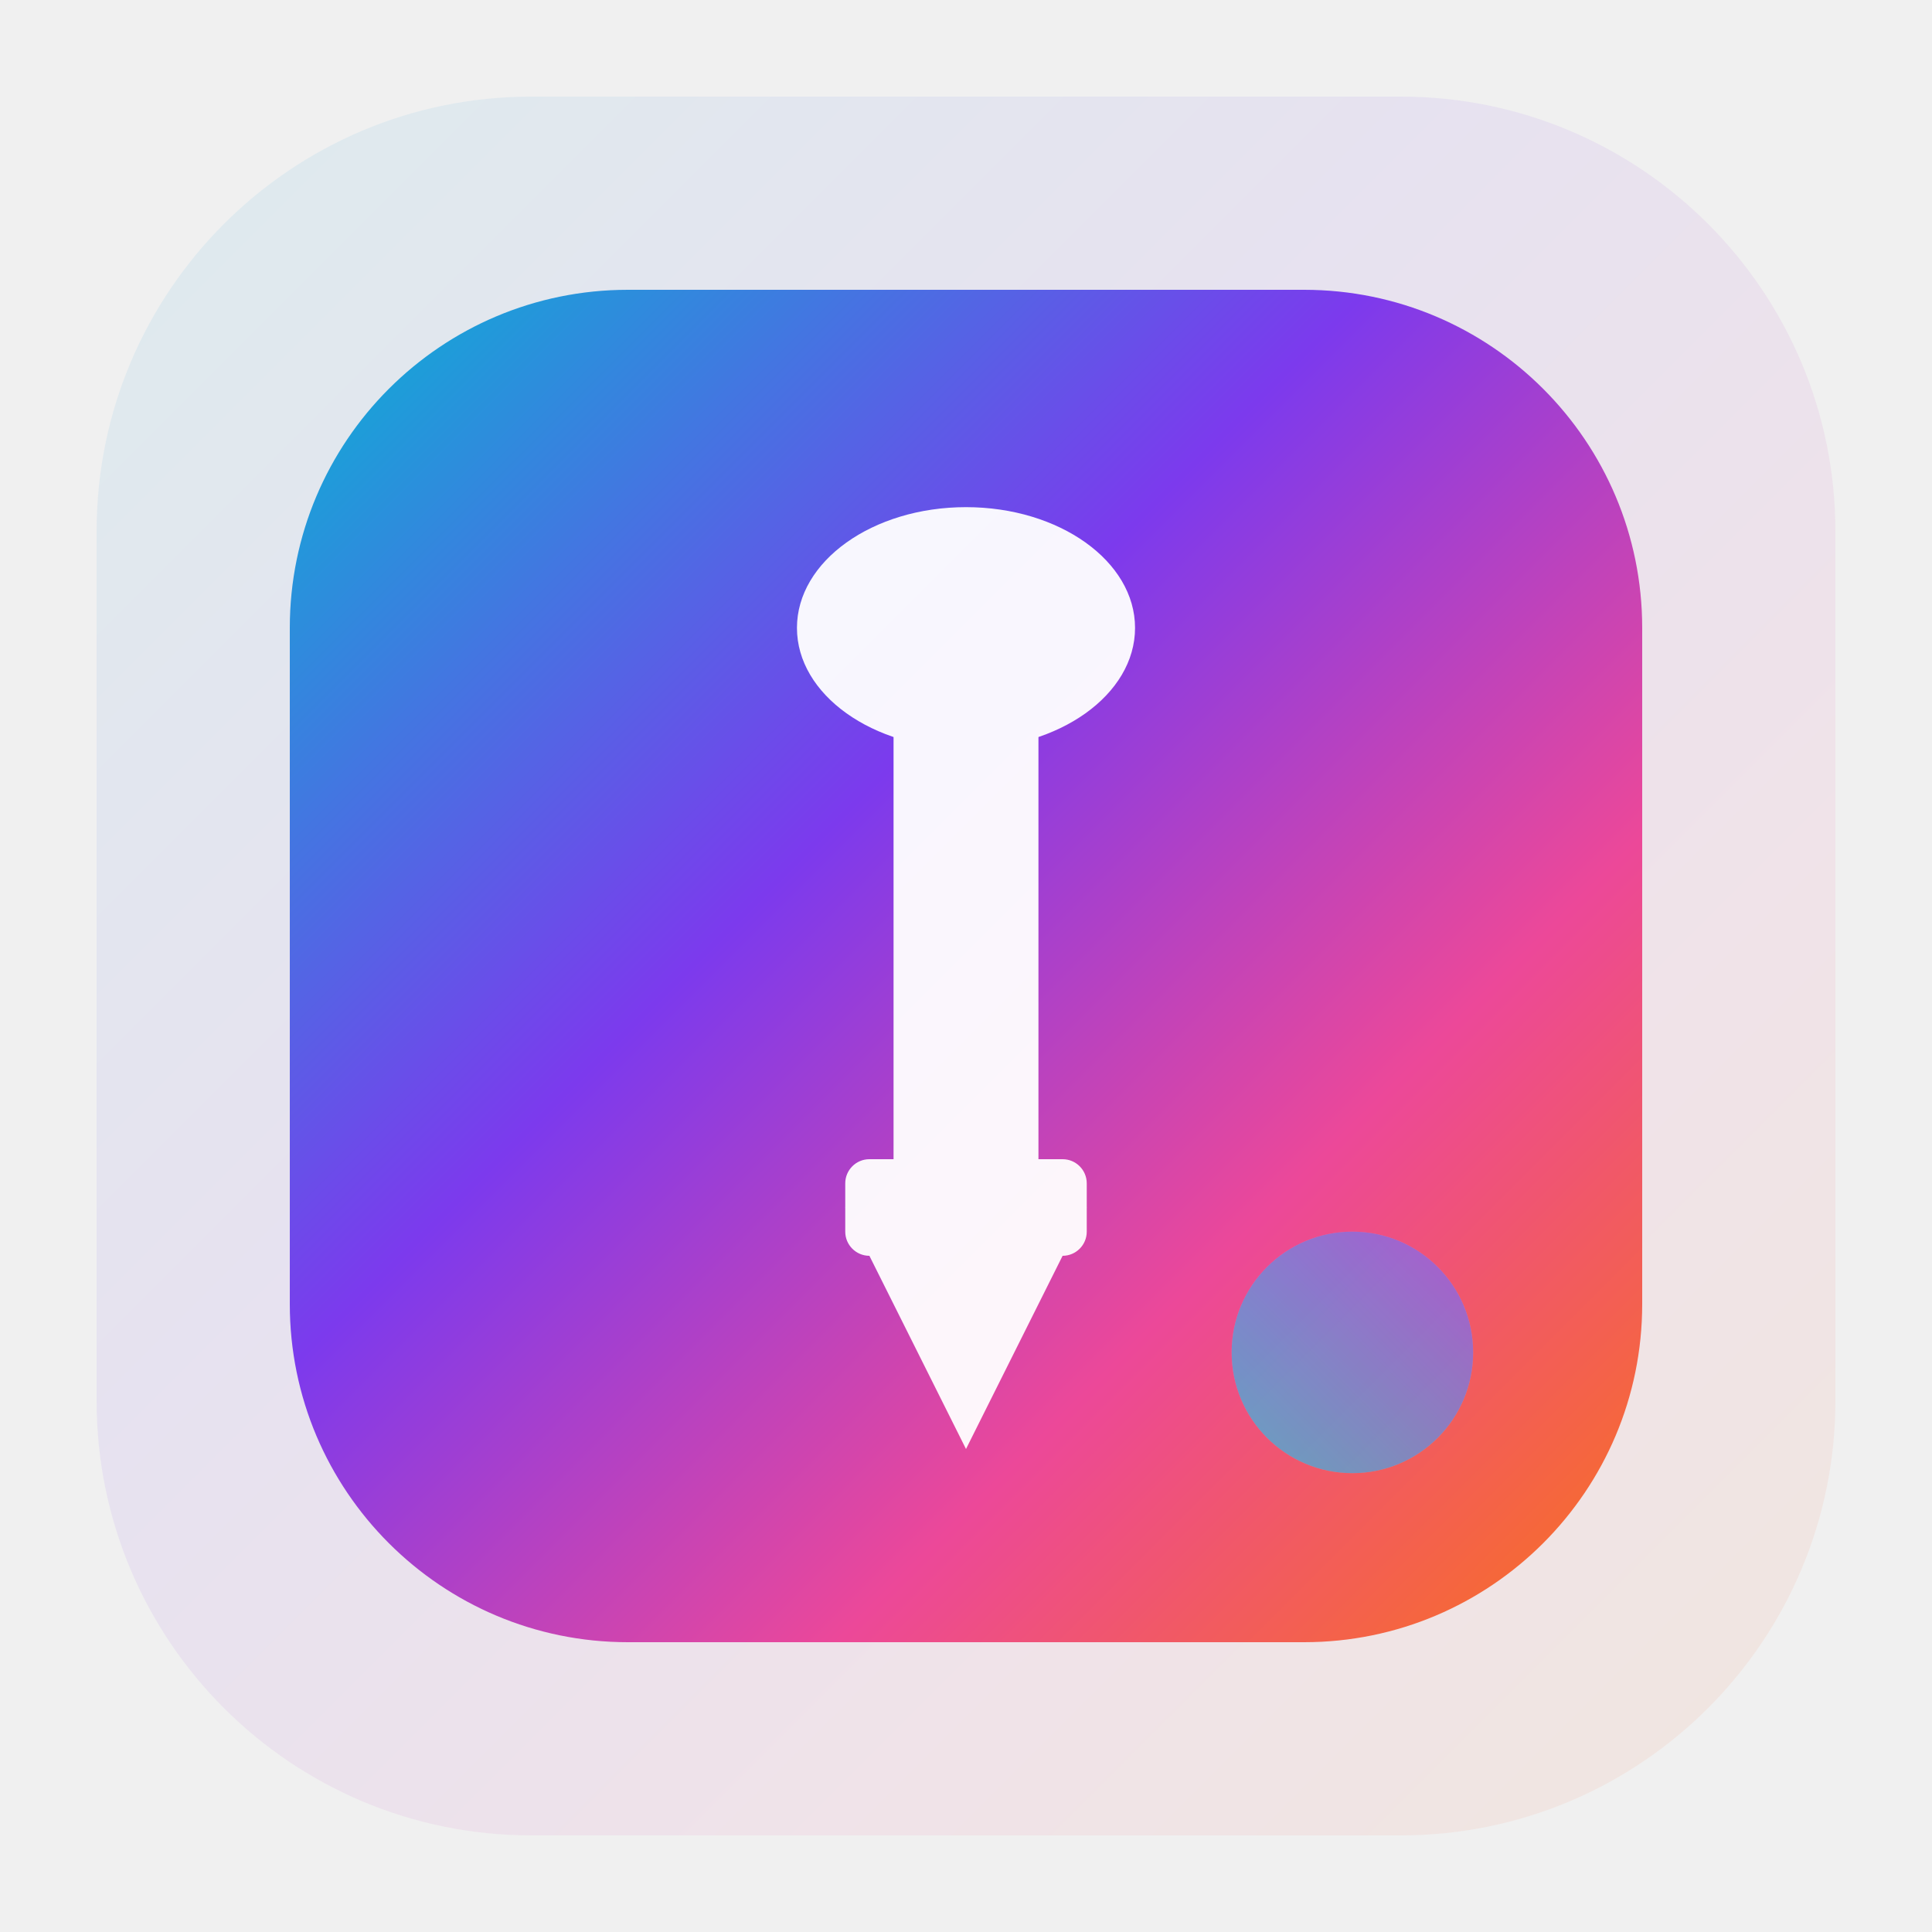
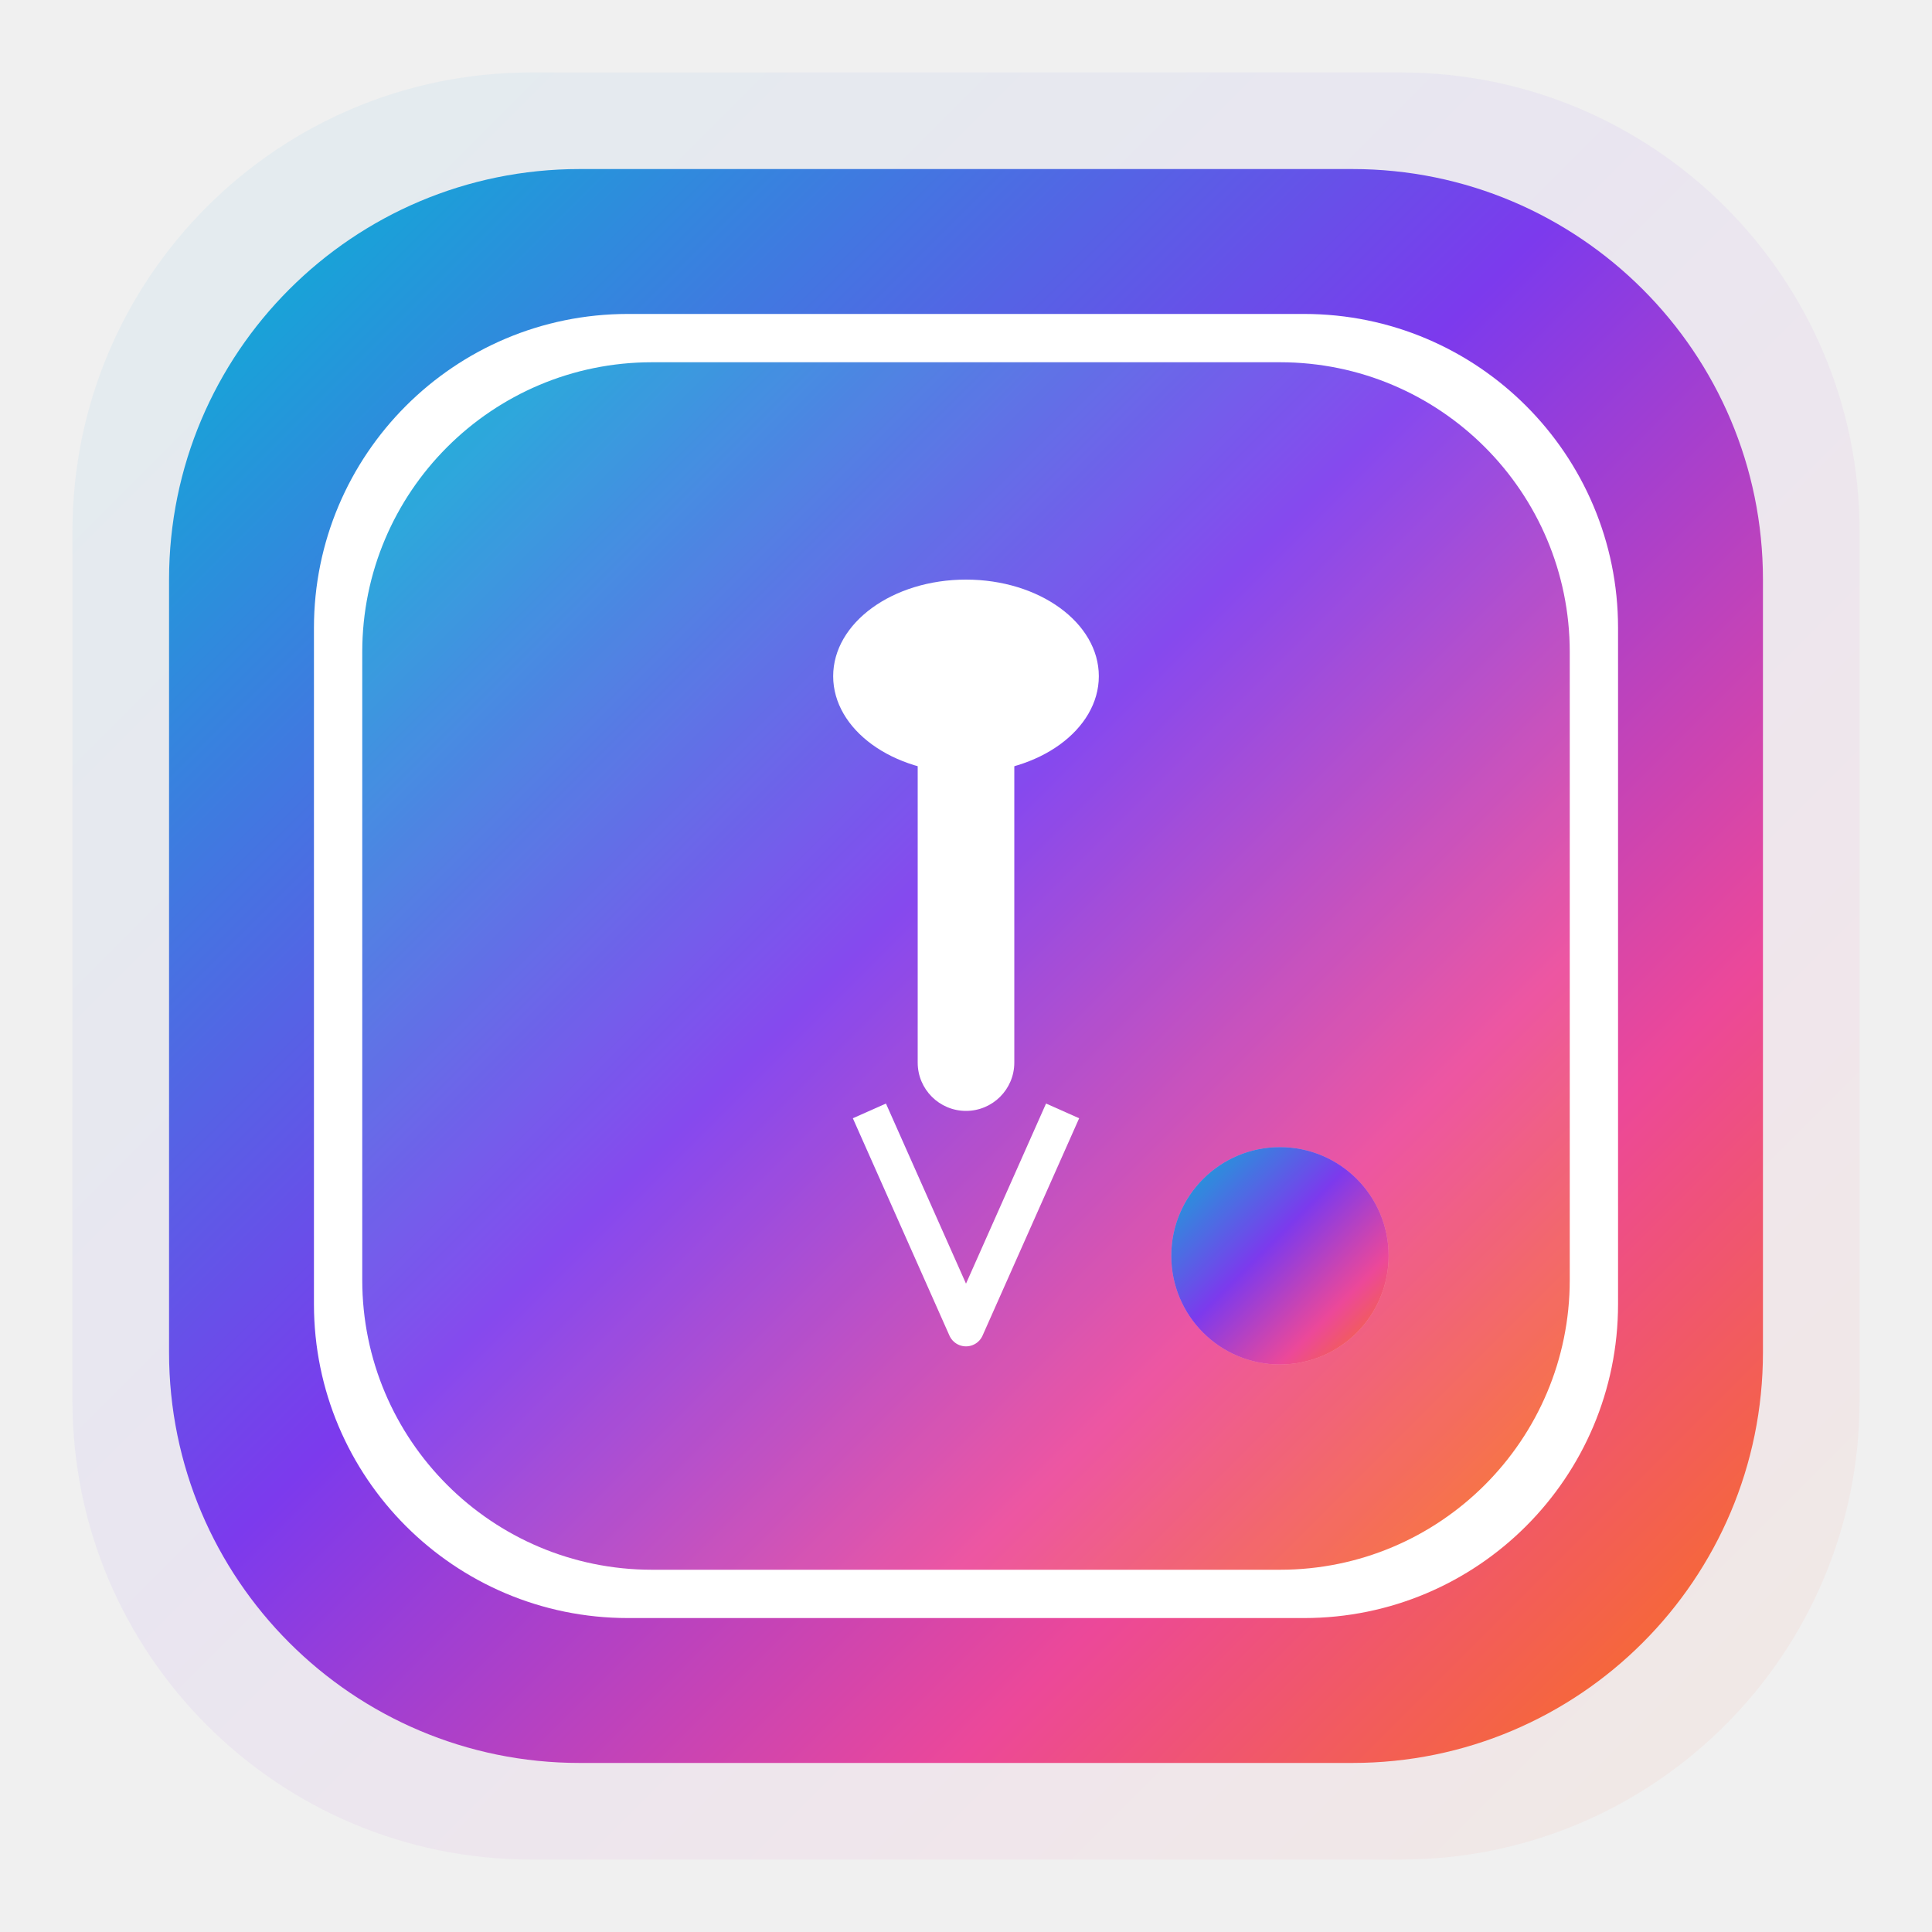
<svg xmlns="http://www.w3.org/2000/svg" viewBox="0 0 80 80" fill="none">
  <defs>
-     <linearGradient id="logog" x1="0%" y1="0%" x2="100%" y2="100%">
+     <linearGradient id="lg" x1="0%" y1="0%" x2="100%" y2="100%">
      <stop offset="0%" stop-color="#06B6D4" />
-       <stop offset="40%" stop-color="#7C3AED" />
-       <stop offset="70%" stop-color="#EC4899" />
+       <stop offset="45%" stop-color="#7C3AED" />
+       <stop offset="75%" stop-color="#EC4899" />
      <stop offset="100%" stop-color="#F97316" />
    </linearGradient>
-     <linearGradient id="logog2" x1="100%" y1="0%" x2="0%" y2="100%">
-       <stop offset="0%" stop-color="#7C3AED" />
-       <stop offset="100%" stop-color="#06B6D4" />
-     </linearGradient>
  </defs>
-   <rect x="4" y="4" width="72" height="72" rx="18" fill="url(#logog)" opacity="0.08" />
-   <rect x="12" y="12" width="56" height="56" rx="14" fill="url(#logog)" />
-   <g fill="white" opacity="0.95">
-     <rect x="37" y="26" width="6" height="24" rx="2" />
-     <ellipse cx="40" cy="26" rx="7" ry="5" />
-     <path d="M35 50 L40 60 L45 50" stroke-linejoin="round" />
-     <rect x="35" y="48" width="10" height="4" rx="1" />
+   <rect x="3" y="3" width="74" height="74" rx="19" fill="url(#lg)" opacity="0.06" />
+   <rect x="7" y="7" width="66" height="66" rx="17" fill="url(#lg)" />
+   <rect x="13" y="13" width="54" height="54" rx="13" fill="white" />
+   <rect x="15" y="15" width="50" height="50" rx="12" fill="url(#lg)" opacity="0.92" />
+   <g fill="white">
+     <rect x="38" y="28" width="4" height="18" rx="2" />
+     <ellipse cx="40" cy="28" rx="5.5" ry="4" />
+     <path d="M36 46 L40 55 L44 46" stroke="white" stroke-width="1.5" fill="none" stroke-linejoin="round" />
  </g>
-   <circle cx="56" cy="56" r="5" fill="white" opacity="0.3" />
-   <circle cx="56" cy="56" r="5" fill="url(#logog2)" opacity="0.6" clip-path="inset(0 0 50% 0)" />
+   <circle cx="53" cy="52" r="4.5" fill="white" opacity="0.35" />
+   <circle cx="53" cy="52" r="4.5" fill="url(#lg)" clip-path="inset(0 0 50% 0)" />
</svg>
